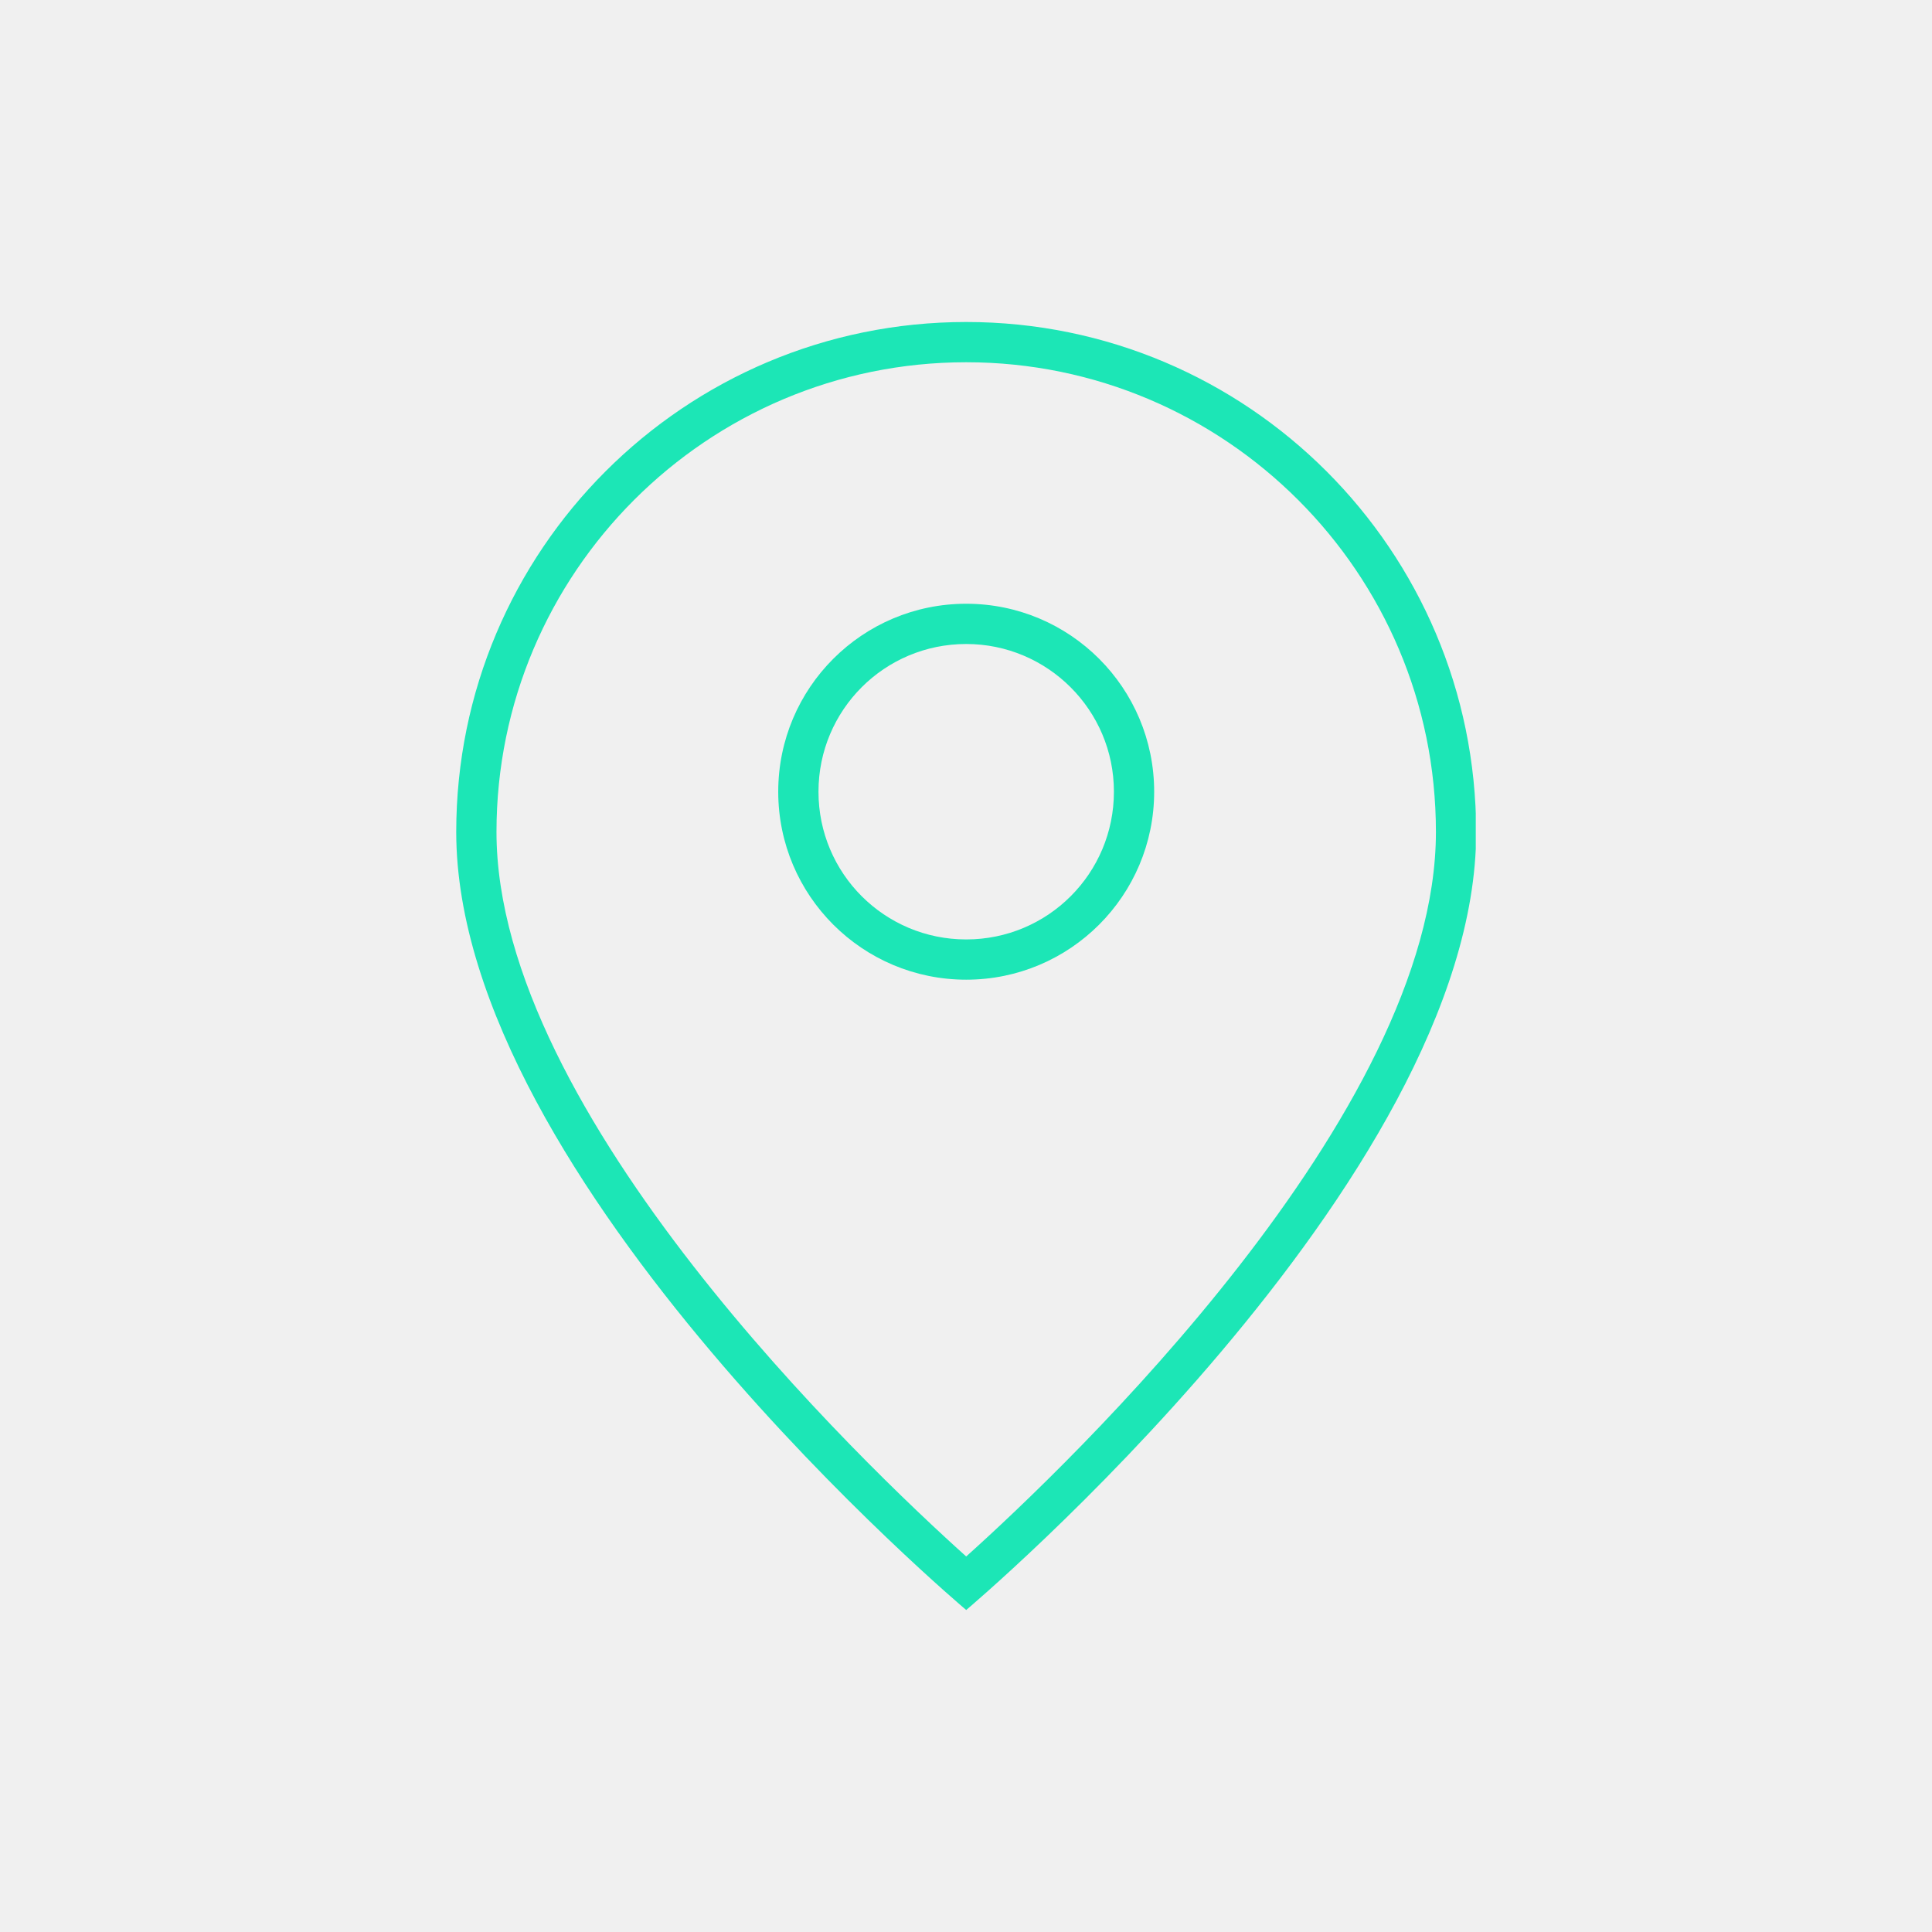
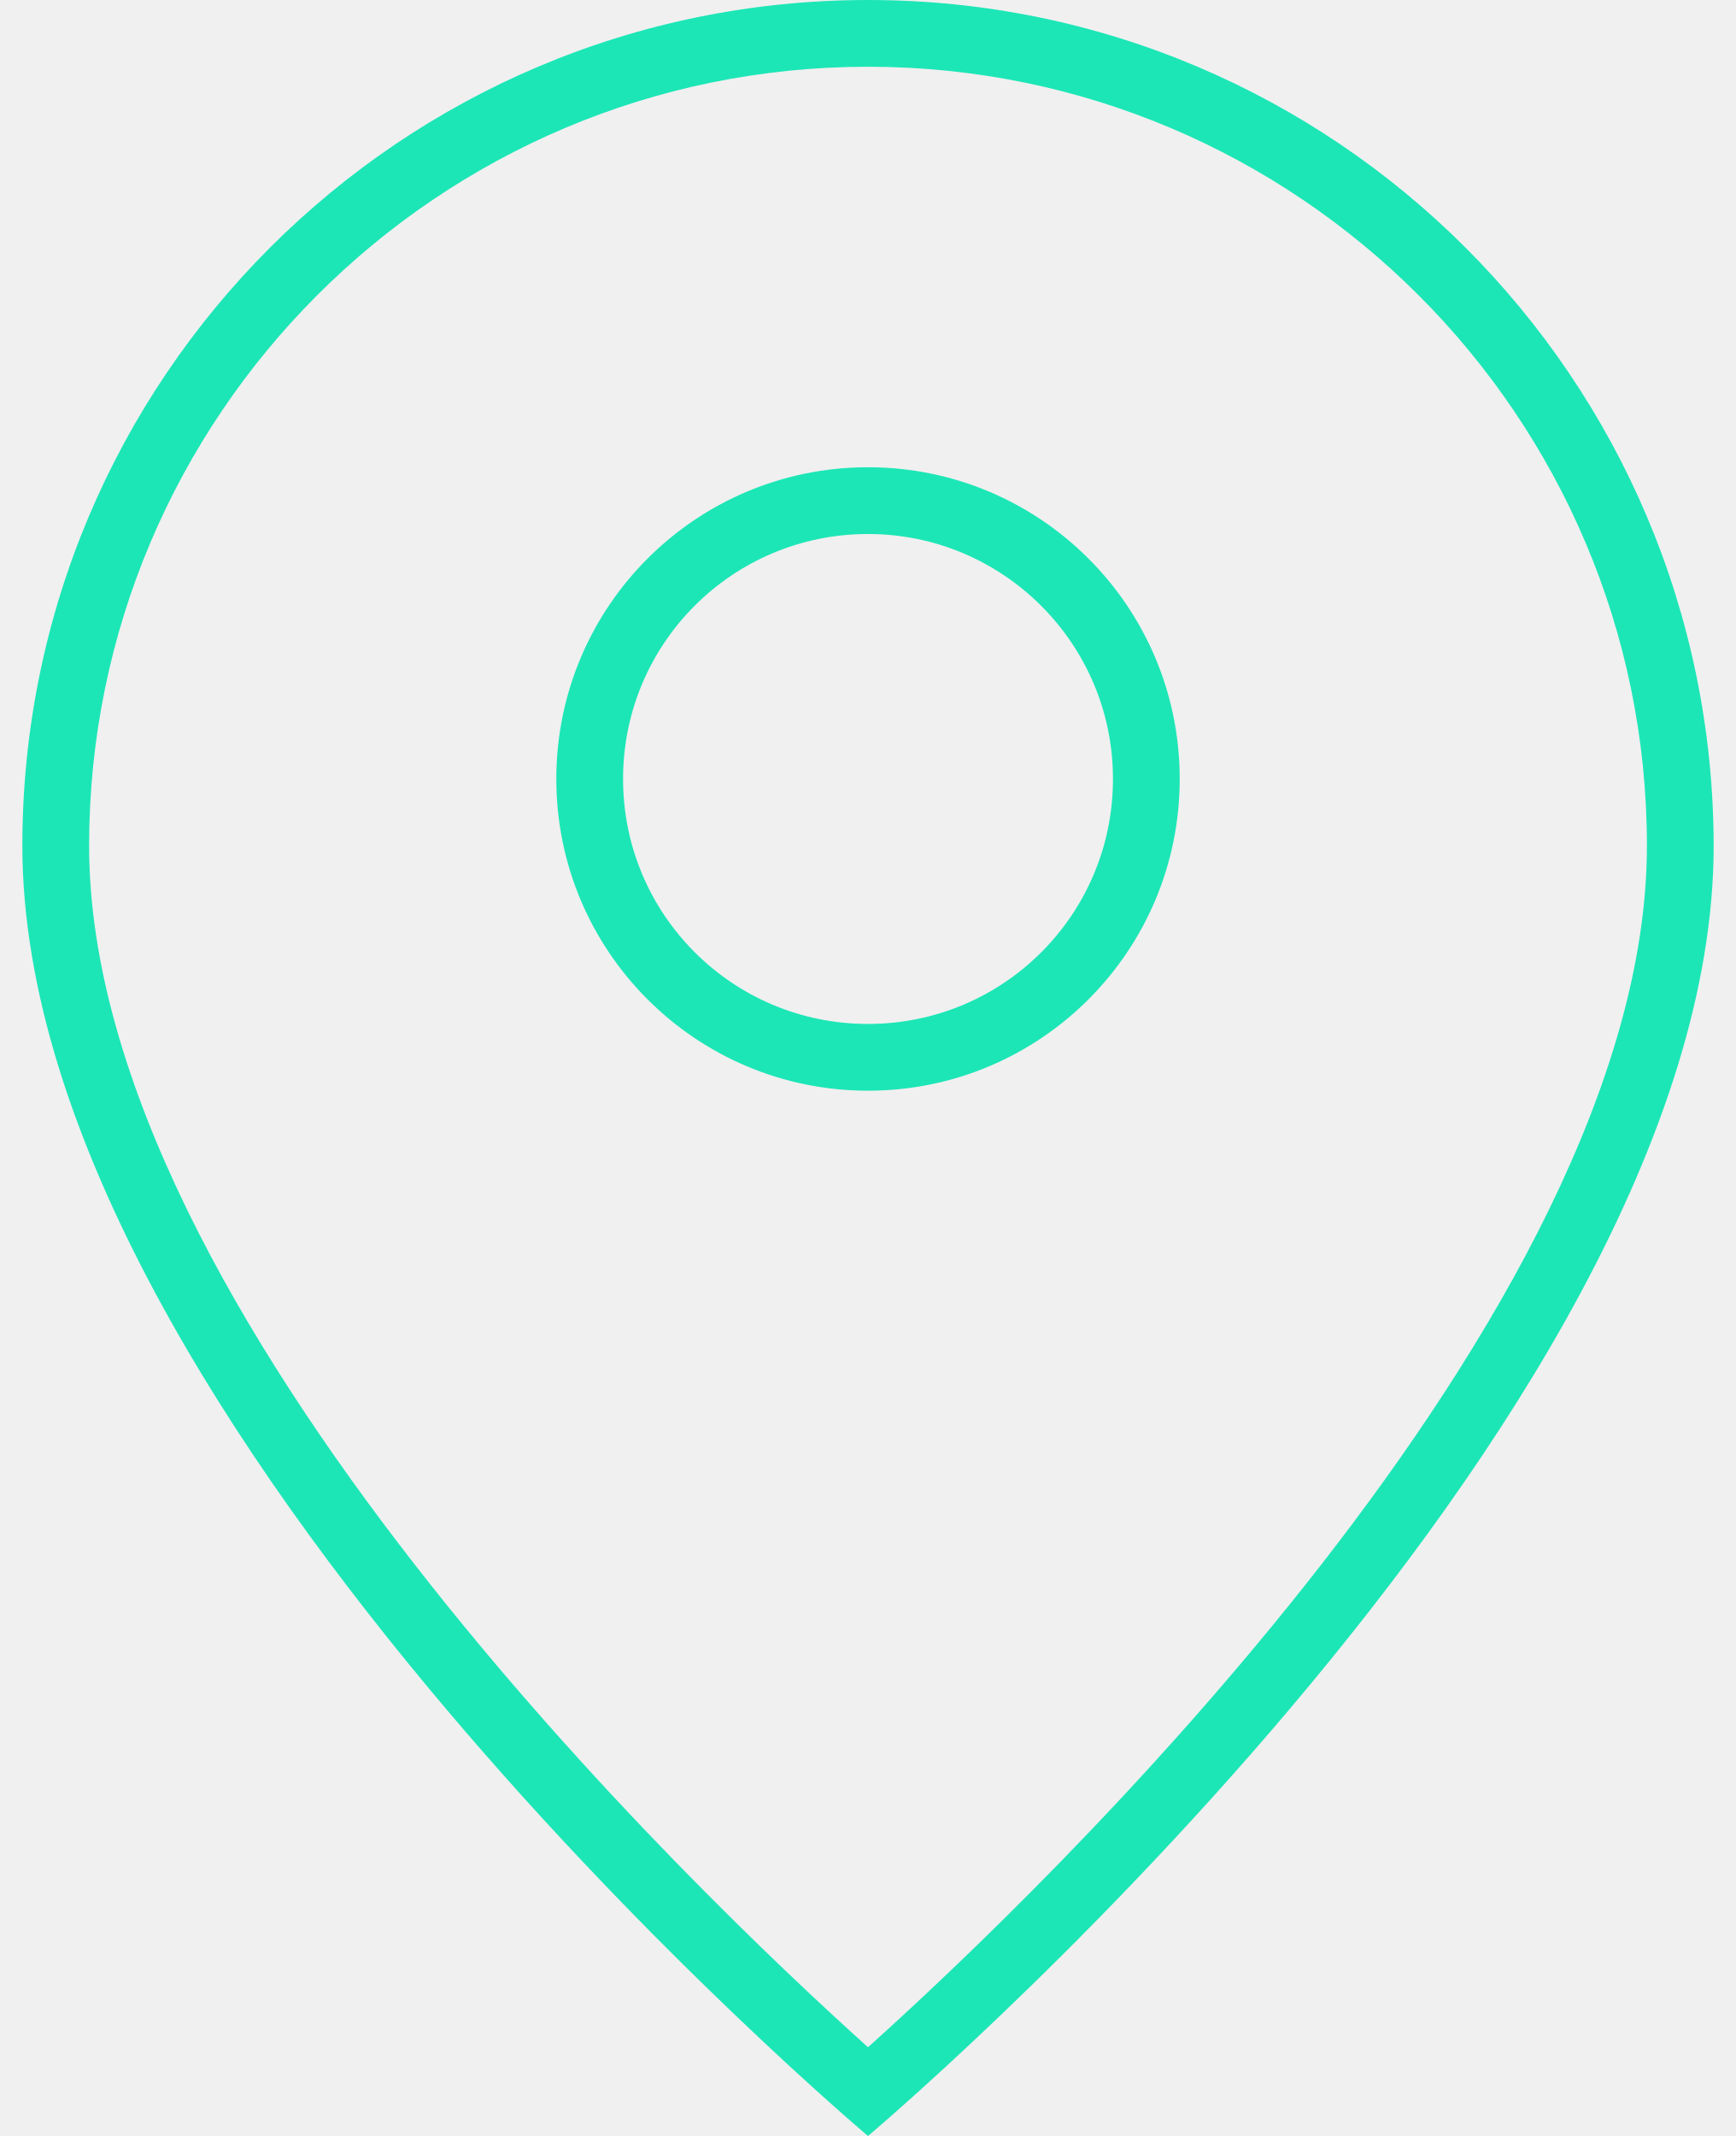
- <svg xmlns="http://www.w3.org/2000/svg" width="48" height="48" viewBox="0 0 48 48" fill="none">
-   <g clip-path="url(#clip0_105102_3129)">
-     <path d="M24.005 9C30.435 9 35.675 14.23 35.675 20.67C35.675 27.68 26.545 36.39 24.005 38.67C21.465 36.39 12.335 27.68 12.335 20.67C12.335 14.23 17.565 9 24.005 9ZM24.005 8C17.005 8 11.335 13.67 11.335 20.67C11.335 29.34 24.005 40 24.005 40C24.005 40 36.675 29.33 36.675 20.67C36.665 13.67 30.995 8 24.005 8Z" fill="#1CE6B6" />
-     <path d="M24.005 16C26.025 16 27.675 17.64 27.675 19.67C27.675 21.7 26.035 23.34 24.005 23.34C21.975 23.34 20.335 21.7 20.335 19.67C20.335 17.64 21.975 16 24.005 16ZM24.005 15C21.425 15 19.335 17.09 19.335 19.67C19.335 22.25 21.425 24.34 24.005 24.34C26.585 24.34 28.675 22.25 28.675 19.67C28.675 17.09 26.585 15 24.005 15Z" fill="#1CE6B6" />
+ <svg xmlns="http://www.w3.org/2000/svg" width="26" height="32" viewBox="0 0 26 32" fill="none">
+   <g clip-path="url(#clip0_105102_3130)">
+     <path d="M13.005 1C19.435 1 24.675 6.23 24.675 12.67C24.675 19.68 15.545 28.39 13.005 30.67C10.465 28.39 1.335 19.68 1.335 12.67C1.335 6.23 6.565 1 13.005 1ZM13.005 0C6.005 0 0.335 5.67 0.335 12.67C0.335 21.34 13.005 32 13.005 32C13.005 32 25.675 21.33 25.675 12.67C25.665 5.67 19.995 0 13.005 0Z" fill="#1CE6B6" />
+     <path d="M13.005 8C15.025 8 16.675 9.64 16.675 11.67C16.675 13.7 15.035 15.34 13.005 15.34C10.975 15.34 9.335 13.7 9.335 11.67C9.335 9.64 10.975 8 13.005 8ZM13.005 7C10.425 7 8.335 9.09 8.335 11.67C8.335 14.25 10.425 16.34 13.005 16.34C15.585 16.34 17.675 14.25 17.675 11.67C17.675 9.09 15.585 7 13.005 7Z" fill="#1CE6B6" />
  </g>
  <defs>
-     <clipPath id="clip0_105102_3129">
-       <rect width="25.33" height="32" fill="white" transform="translate(11.335 8)" />
+     <clipPath id="clip0_105102_3130">
+       <rect width="25.33" height="32" fill="white" transform="translate(0.334961)" />
    </clipPath>
  </defs>
</svg>
